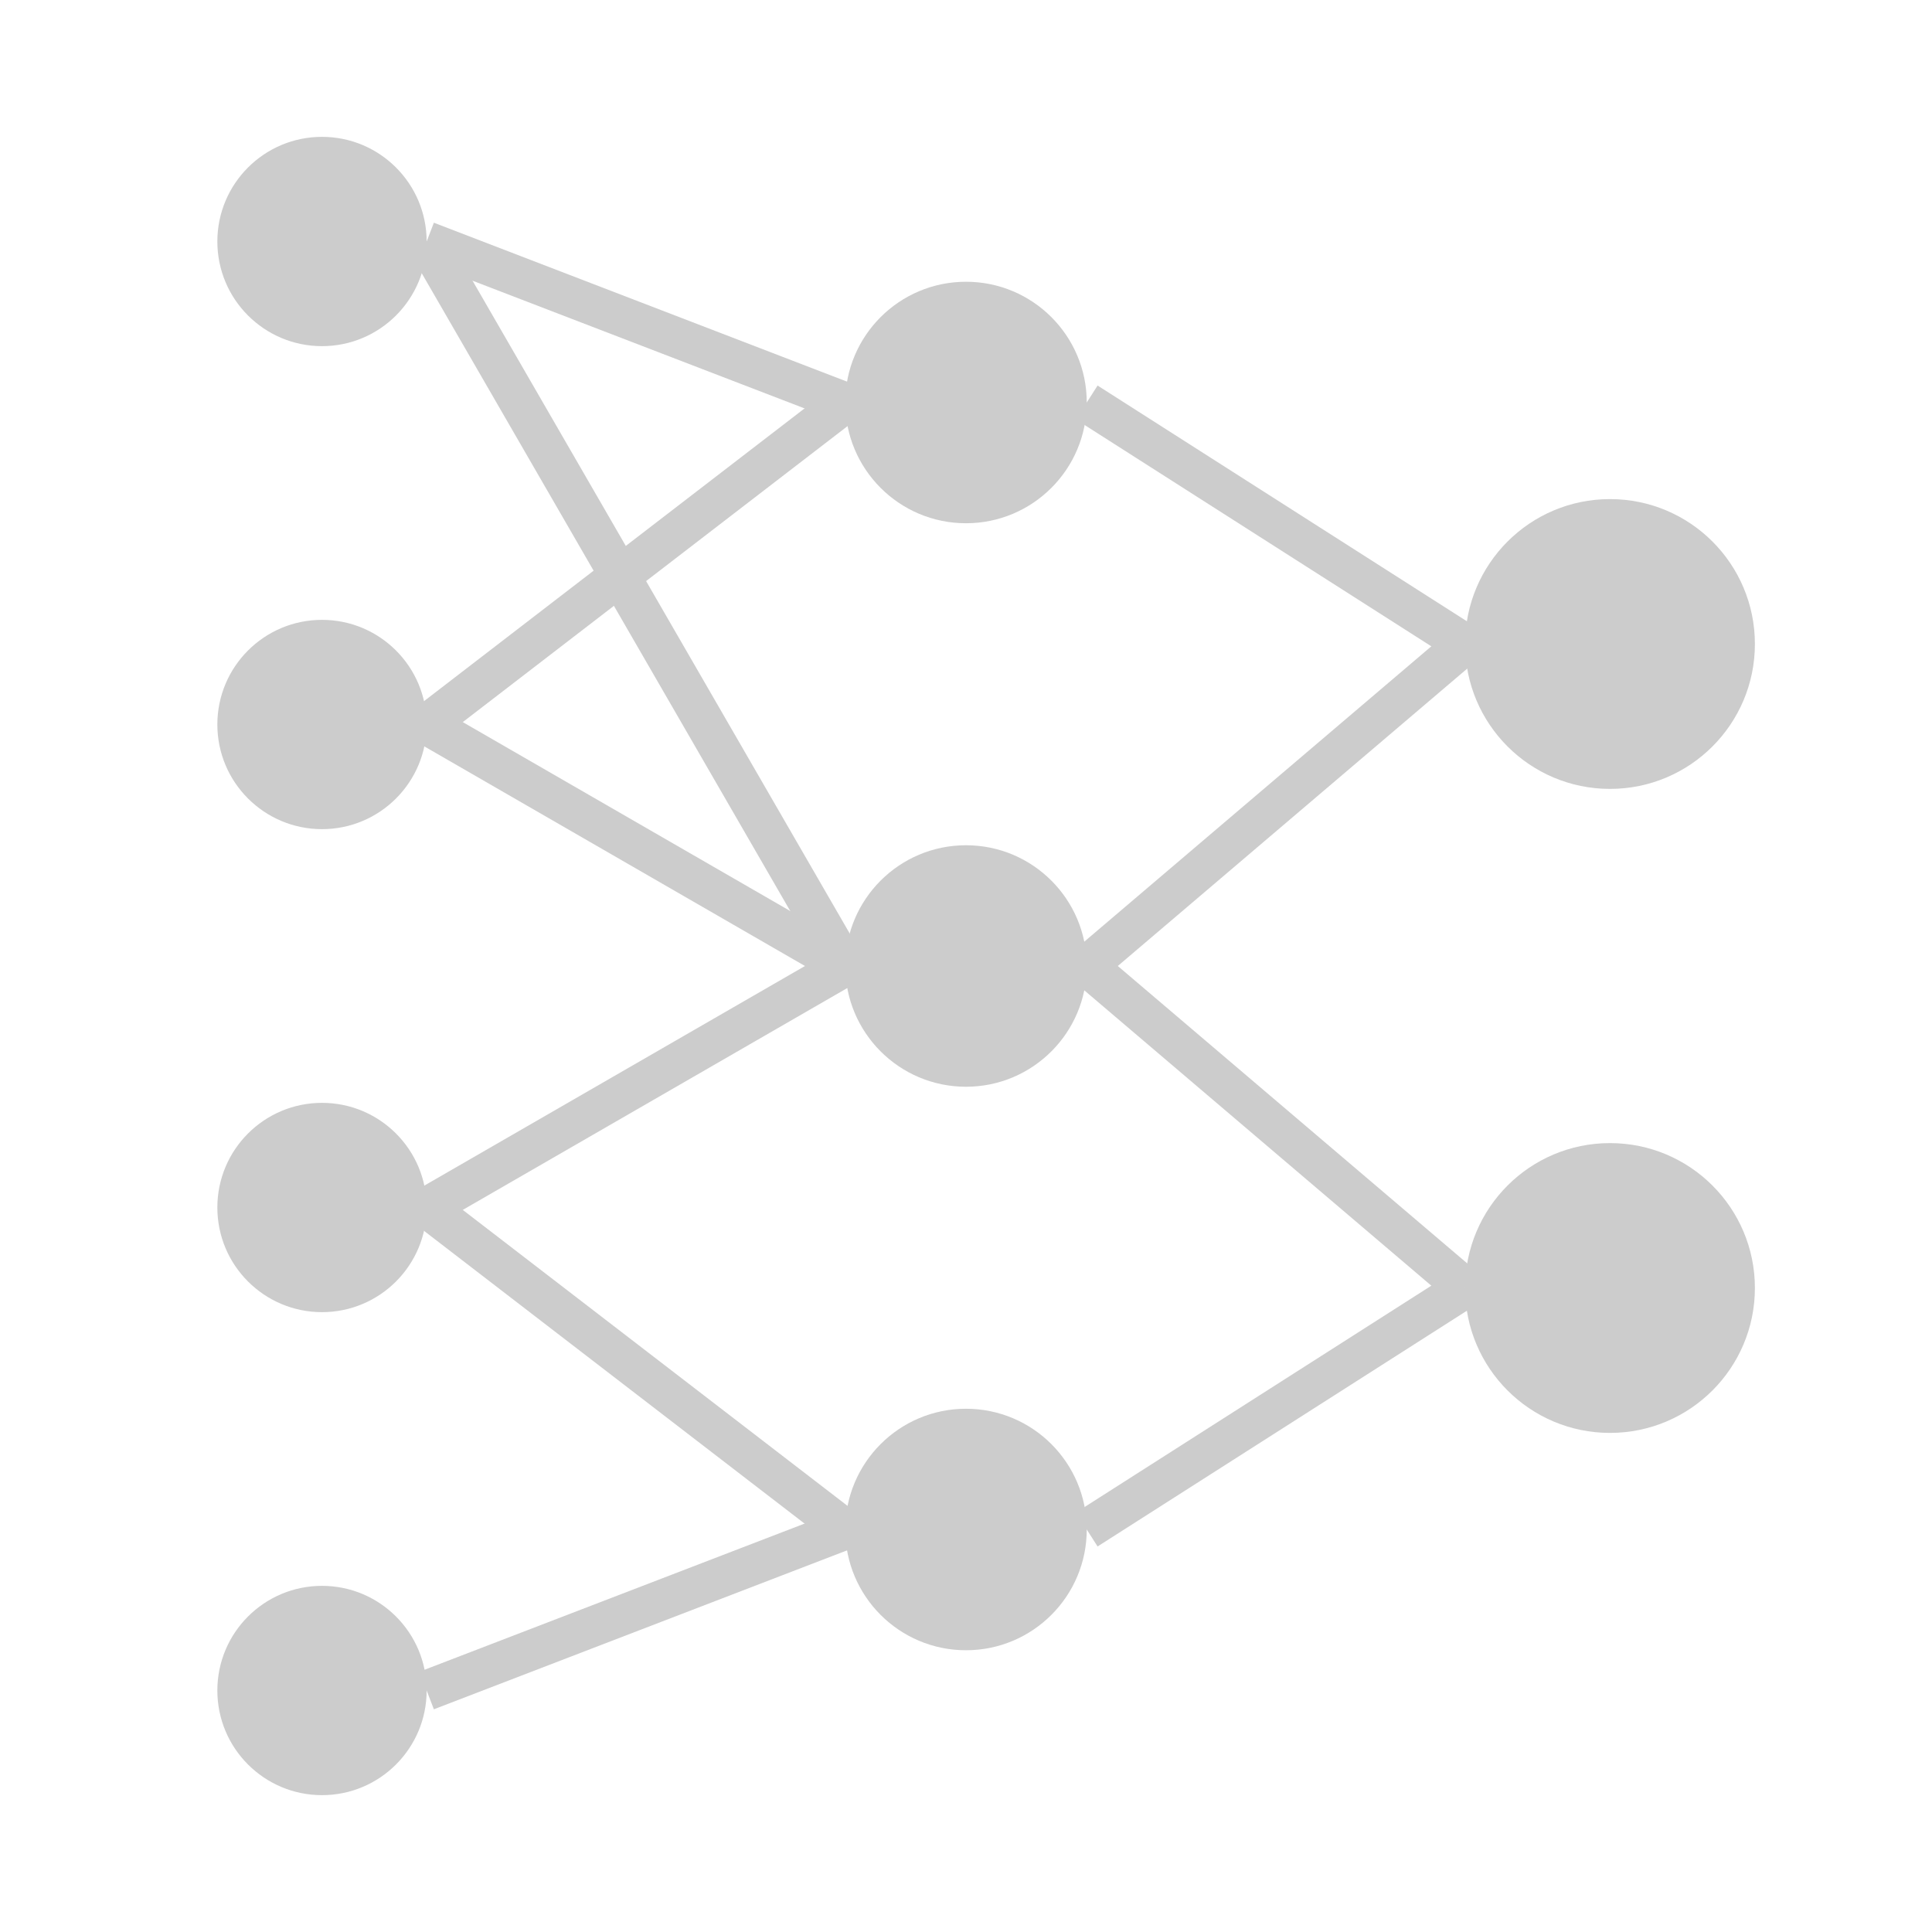
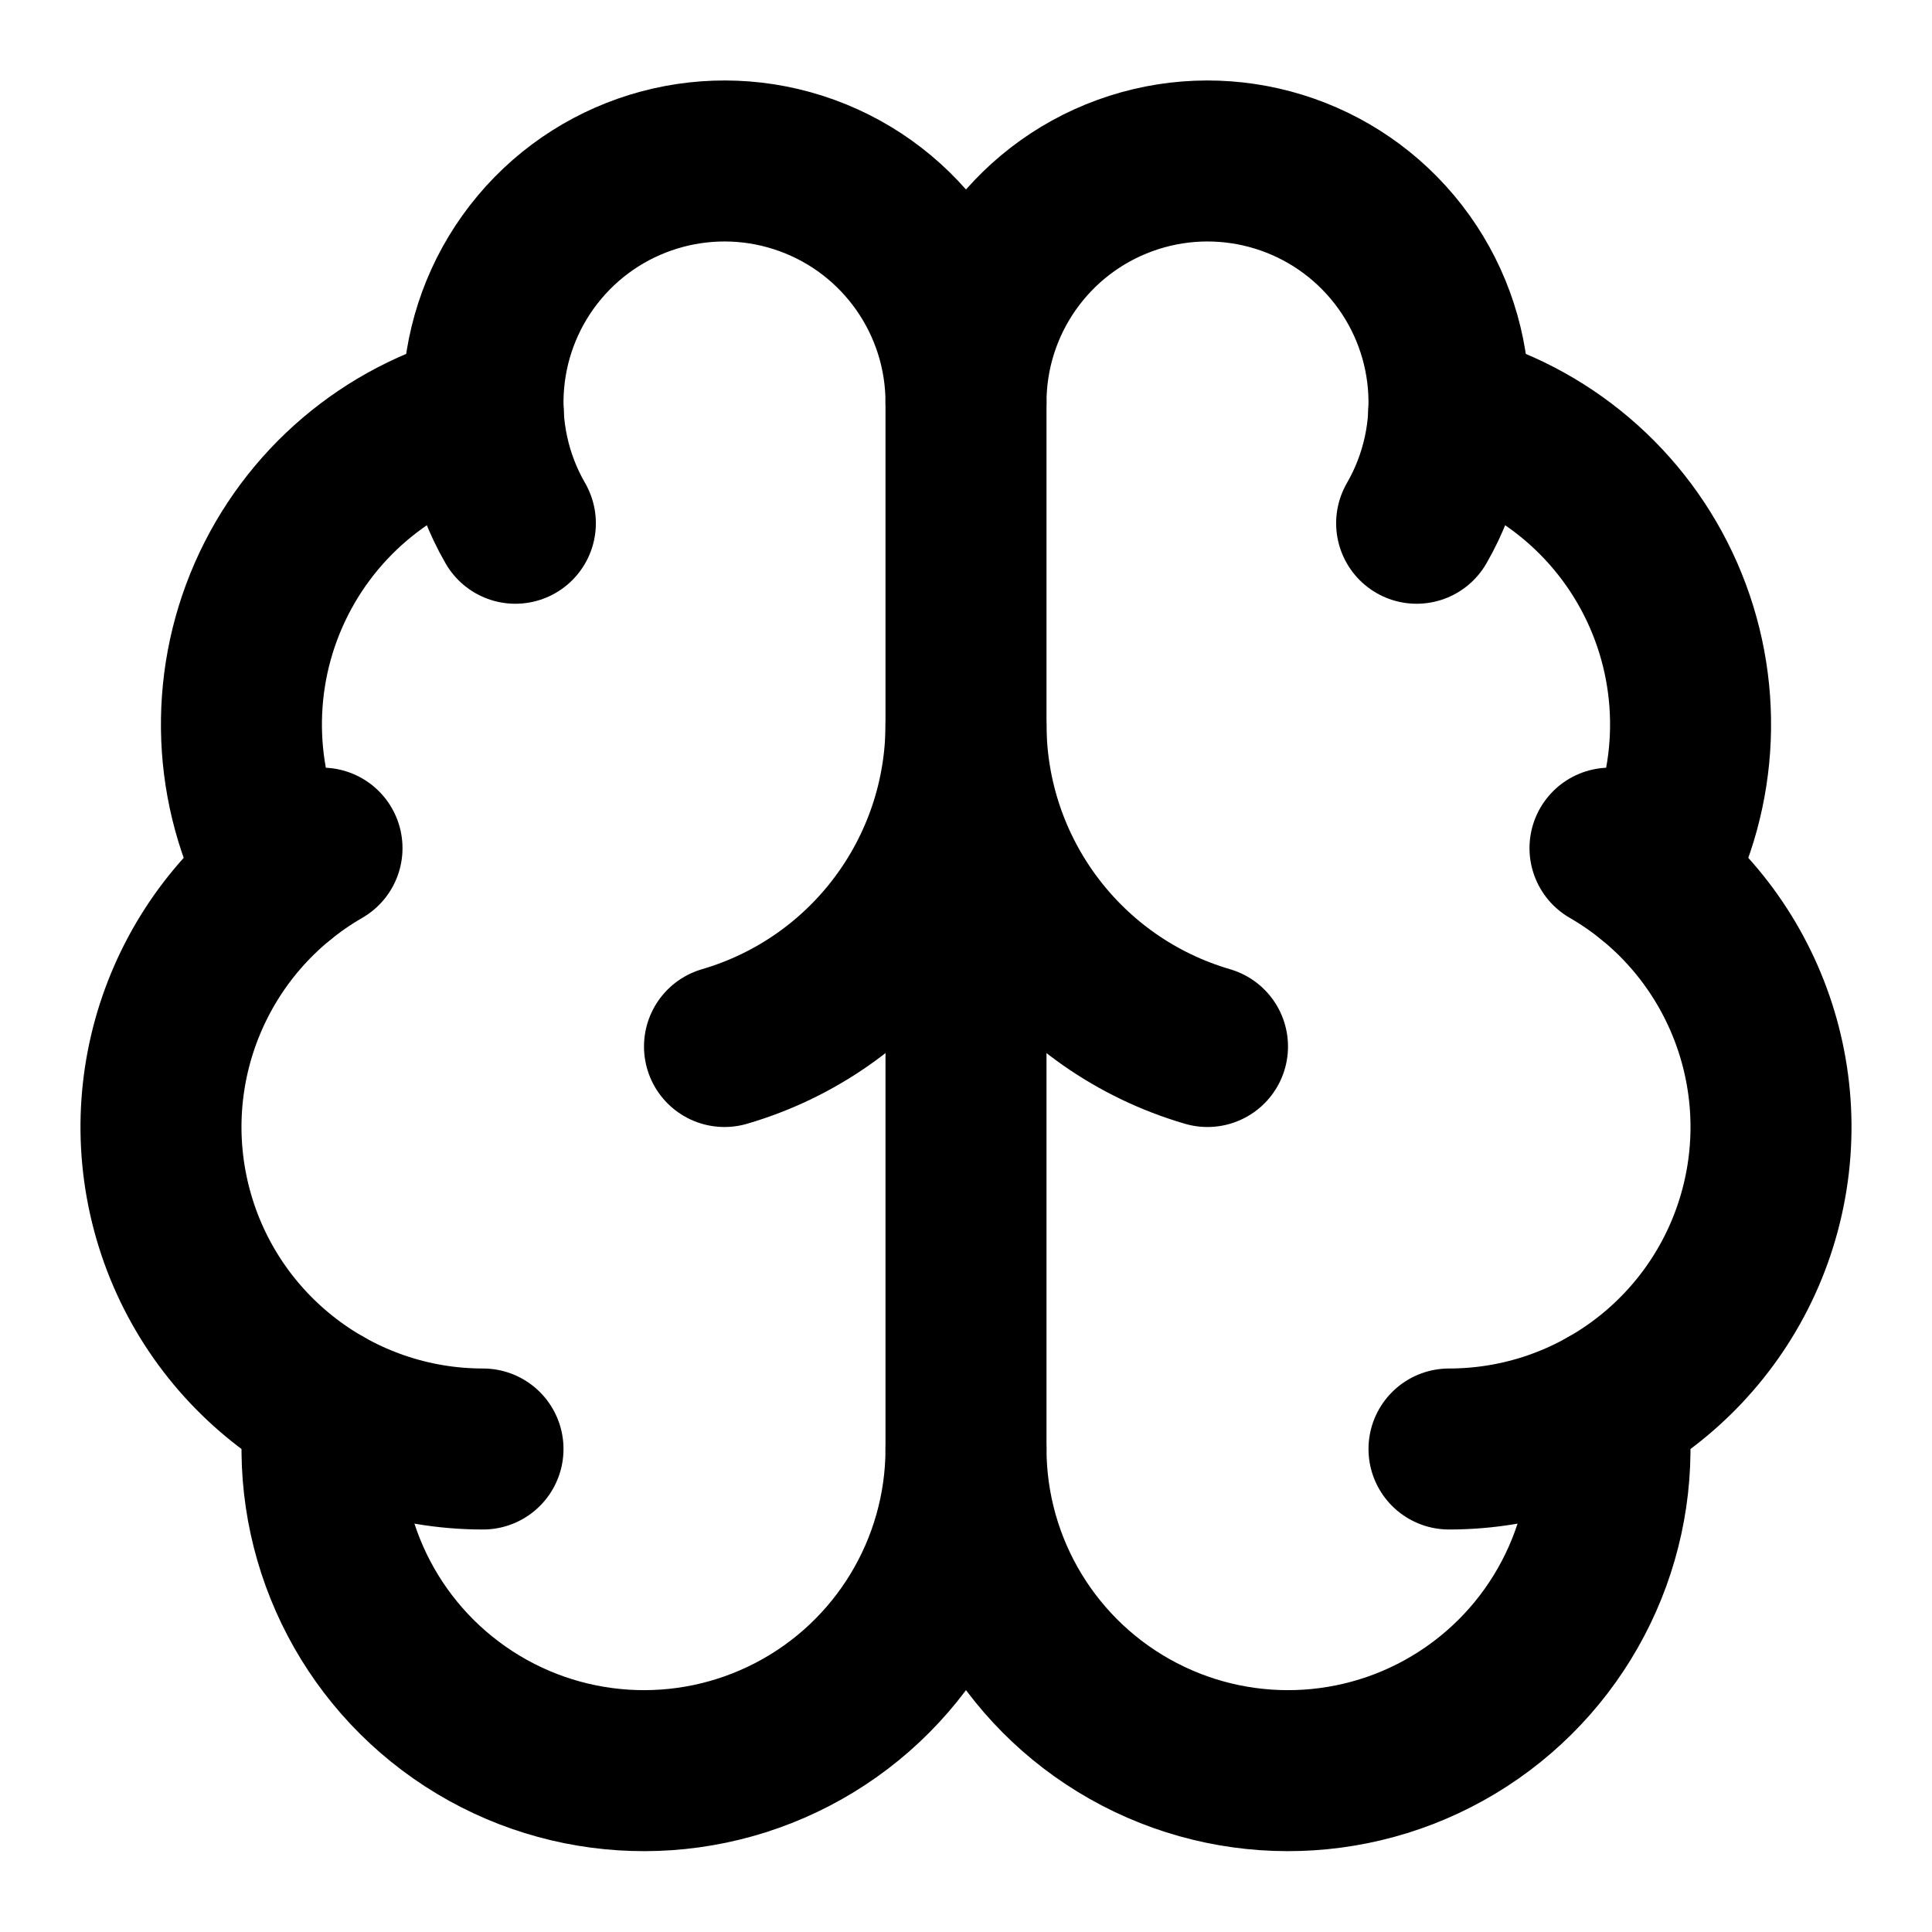
- <svg xmlns="http://www.w3.org/2000/svg" fill="#cccccc" viewBox="0 0 24 24">
-   <circle cx="4" cy="3" r="1.3" />
-   <circle cx="4" cy="9" r="1.3" />
-   <circle cx="4" cy="15" r="1.3" />
-   <circle cx="4" cy="21" r="1.3" />
-   <circle cx="12" cy="5" r="1.5" />
-   <circle cx="12" cy="12" r="1.5" />
-   <circle cx="12" cy="19" r="1.5" />
-   <circle cx="20" cy="8" r="1.8" />
-   <circle cx="20" cy="16" r="1.8" />
-   <line x1="5.3" y1="3" x2="10.5" y2="5" stroke="#cccccc" stroke-width="0.5" />
-   <line x1="5.3" y1="3" x2="10.5" y2="12" stroke="#cccccc" stroke-width="0.5" />
-   <line x1="5.3" y1="9" x2="10.5" y2="5" stroke="#cccccc" stroke-width="0.5" />
-   <line x1="5.3" y1="9" x2="10.5" y2="12" stroke="#cccccc" stroke-width="0.5" />
-   <line x1="5.3" y1="15" x2="10.5" y2="12" stroke="#cccccc" stroke-width="0.5" />
-   <line x1="5.3" y1="15" x2="10.5" y2="19" stroke="#cccccc" stroke-width="0.5" />
-   <line x1="5.3" y1="21" x2="10.5" y2="19" stroke="#cccccc" stroke-width="0.5" />
-   <line x1="13.5" y1="5" x2="18.2" y2="8" stroke="#cccccc" stroke-width="0.5" />
-   <line x1="13.5" y1="12" x2="18.2" y2="8" stroke="#cccccc" stroke-width="0.5" />
-   <line x1="13.5" y1="12" x2="18.2" y2="16" stroke="#cccccc" stroke-width="0.5" />
-   <line x1="13.5" y1="19" x2="18.2" y2="16" stroke="#cccccc" stroke-width="0.5" />
+ <svg xmlns="http://www.w3.org/2000/svg" class="lucide lucide-brain" width="24" height="24" viewBox="0 0 24 24" fill="none" stroke="currentColor" stroke-width="2" stroke-linecap="round" stroke-linejoin="round">
+   <path d="M12 18V5" />
+   <path d="M15 13a4.17 4.17 0 0 1-3-4 4.17 4.17 0 0 1-3 4" />
+   <path d="M17.598 6.5A3 3 0 1 0 12 5a3 3 0 1 0-5.598 1.5" />
+   <path d="M17.997 5.125a4 4 0 0 1 2.526 5.77" />
+   <path d="M18 18a4 4 0 0 0 2-7.464" />
+   <path d="M19.967 17.483A4 4 0 1 1 12 18a4 4 0 1 1-7.967-.517" />
+   <path d="M6 18a4 4 0 0 1-2-7.464" />
+   <path d="M6.003 5.125a4 4 0 0 0-2.526 5.77" />
</svg>
